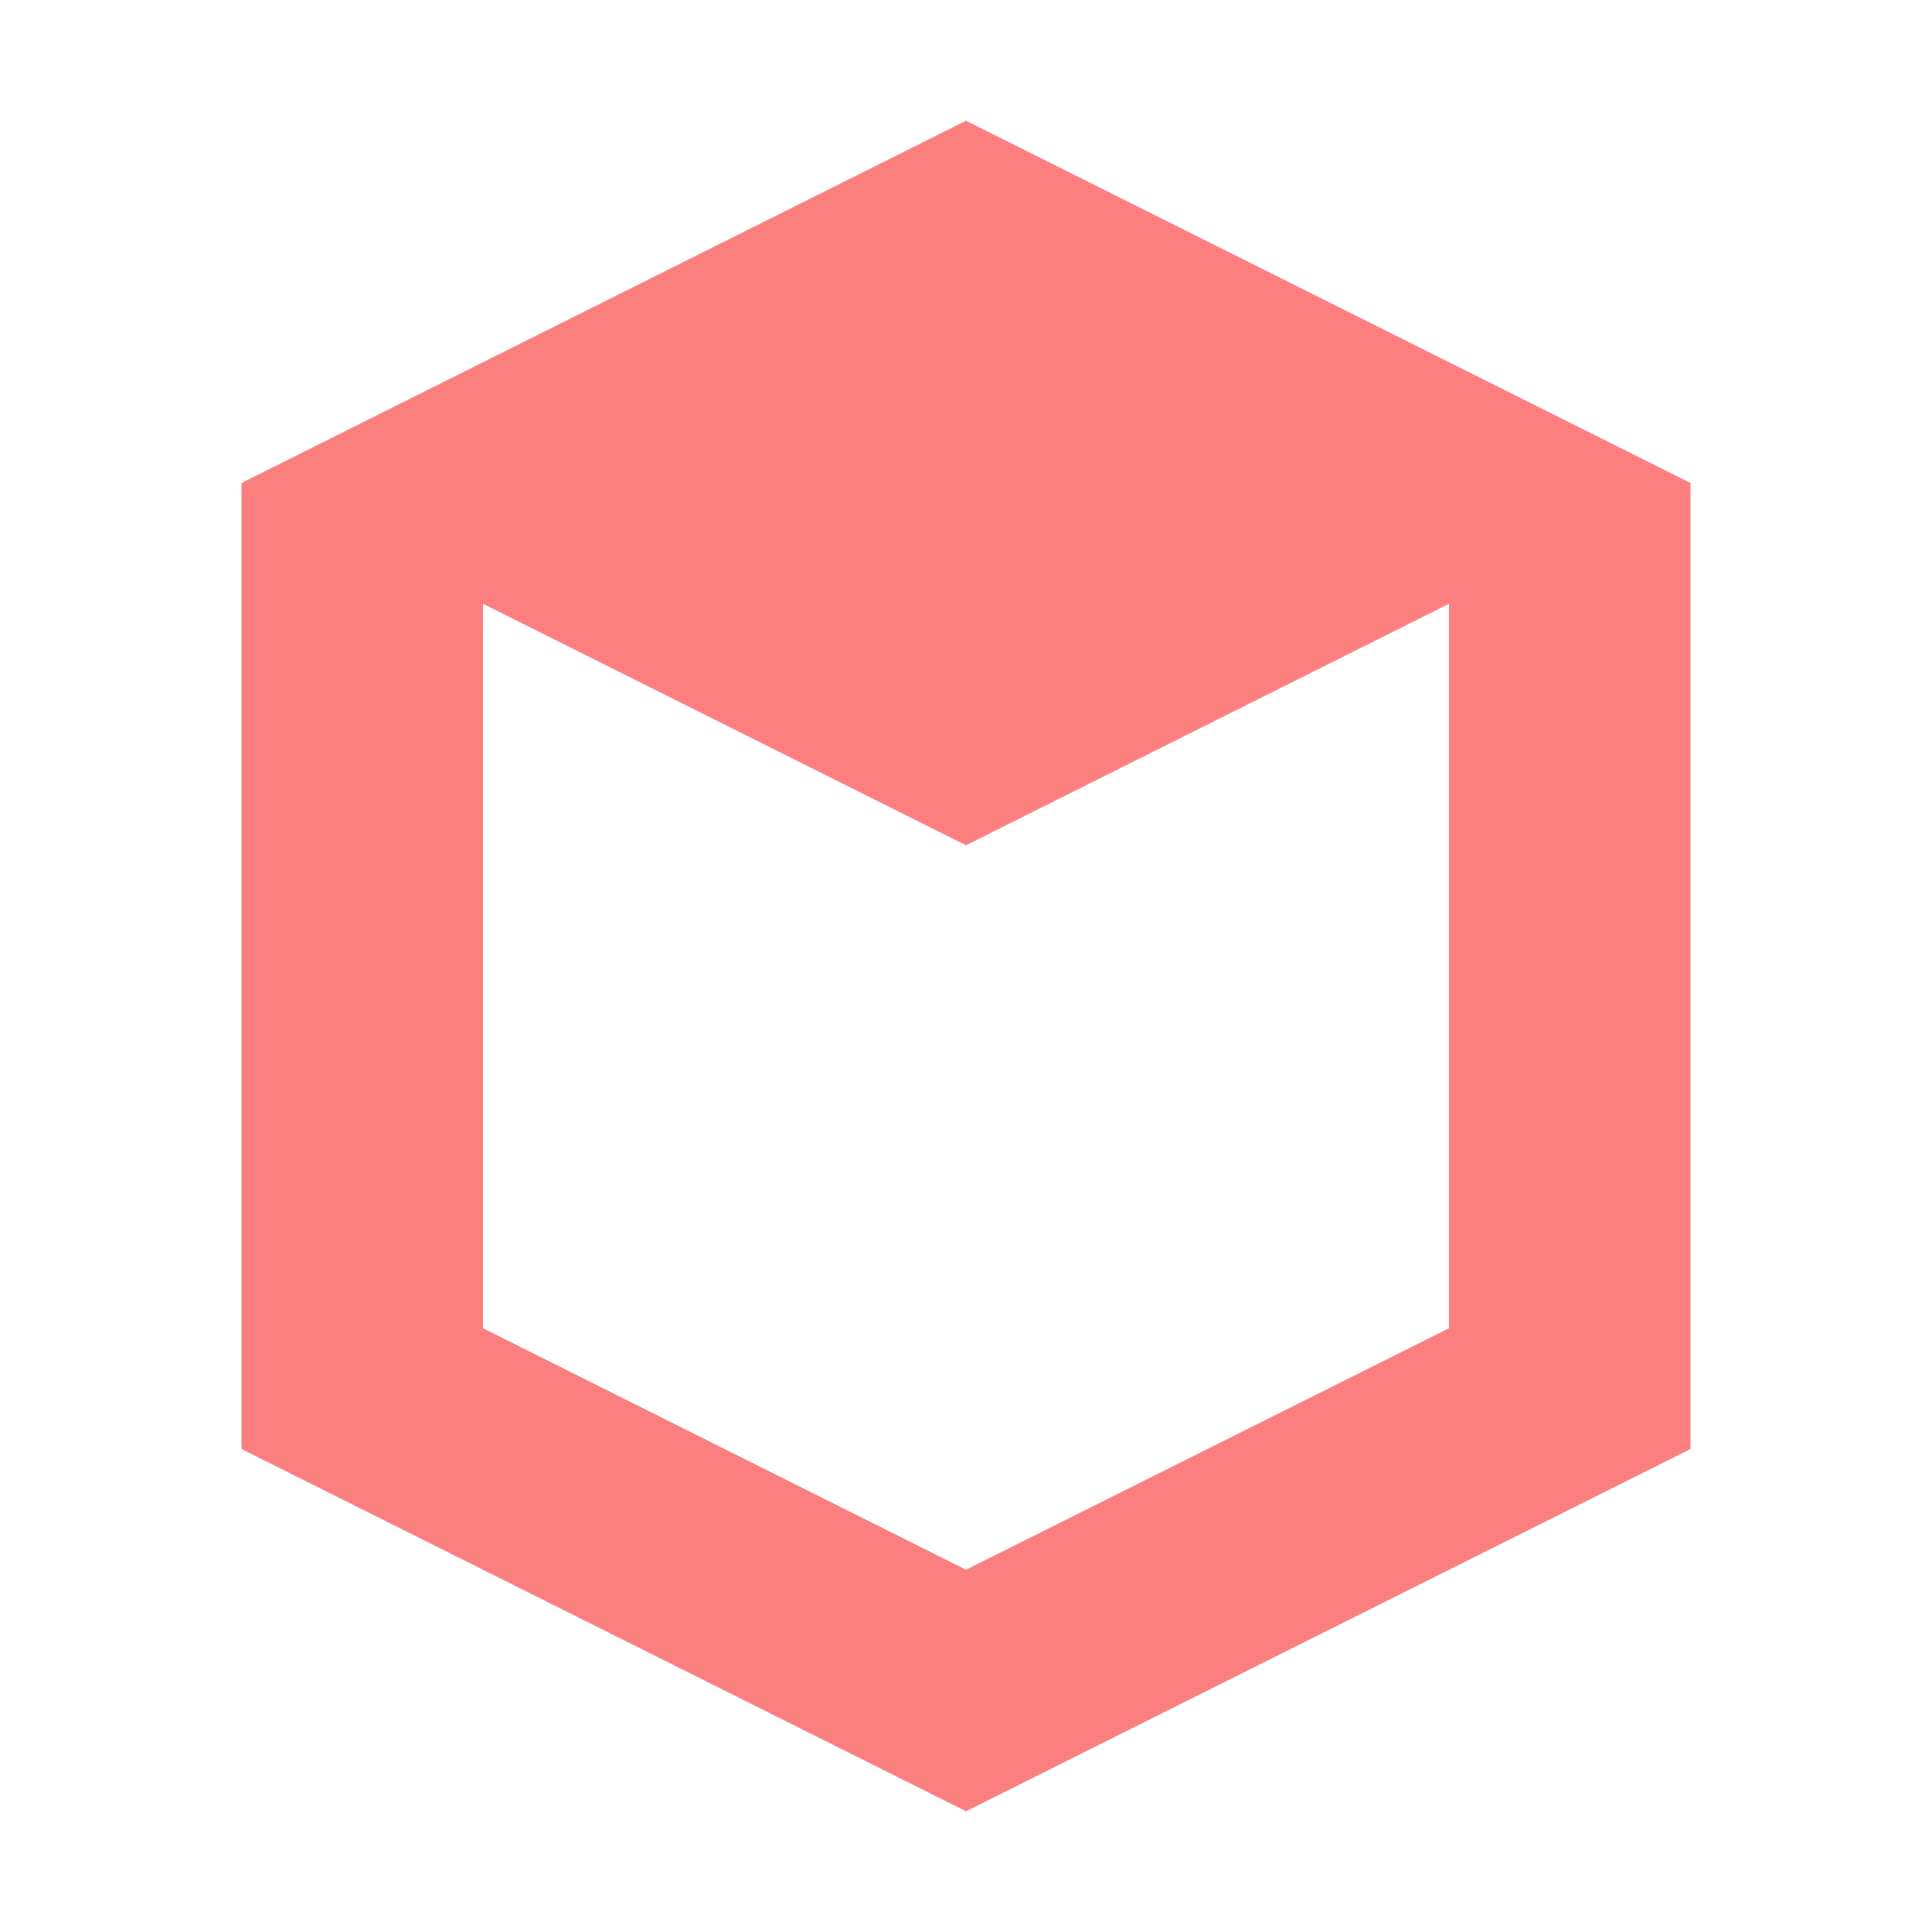
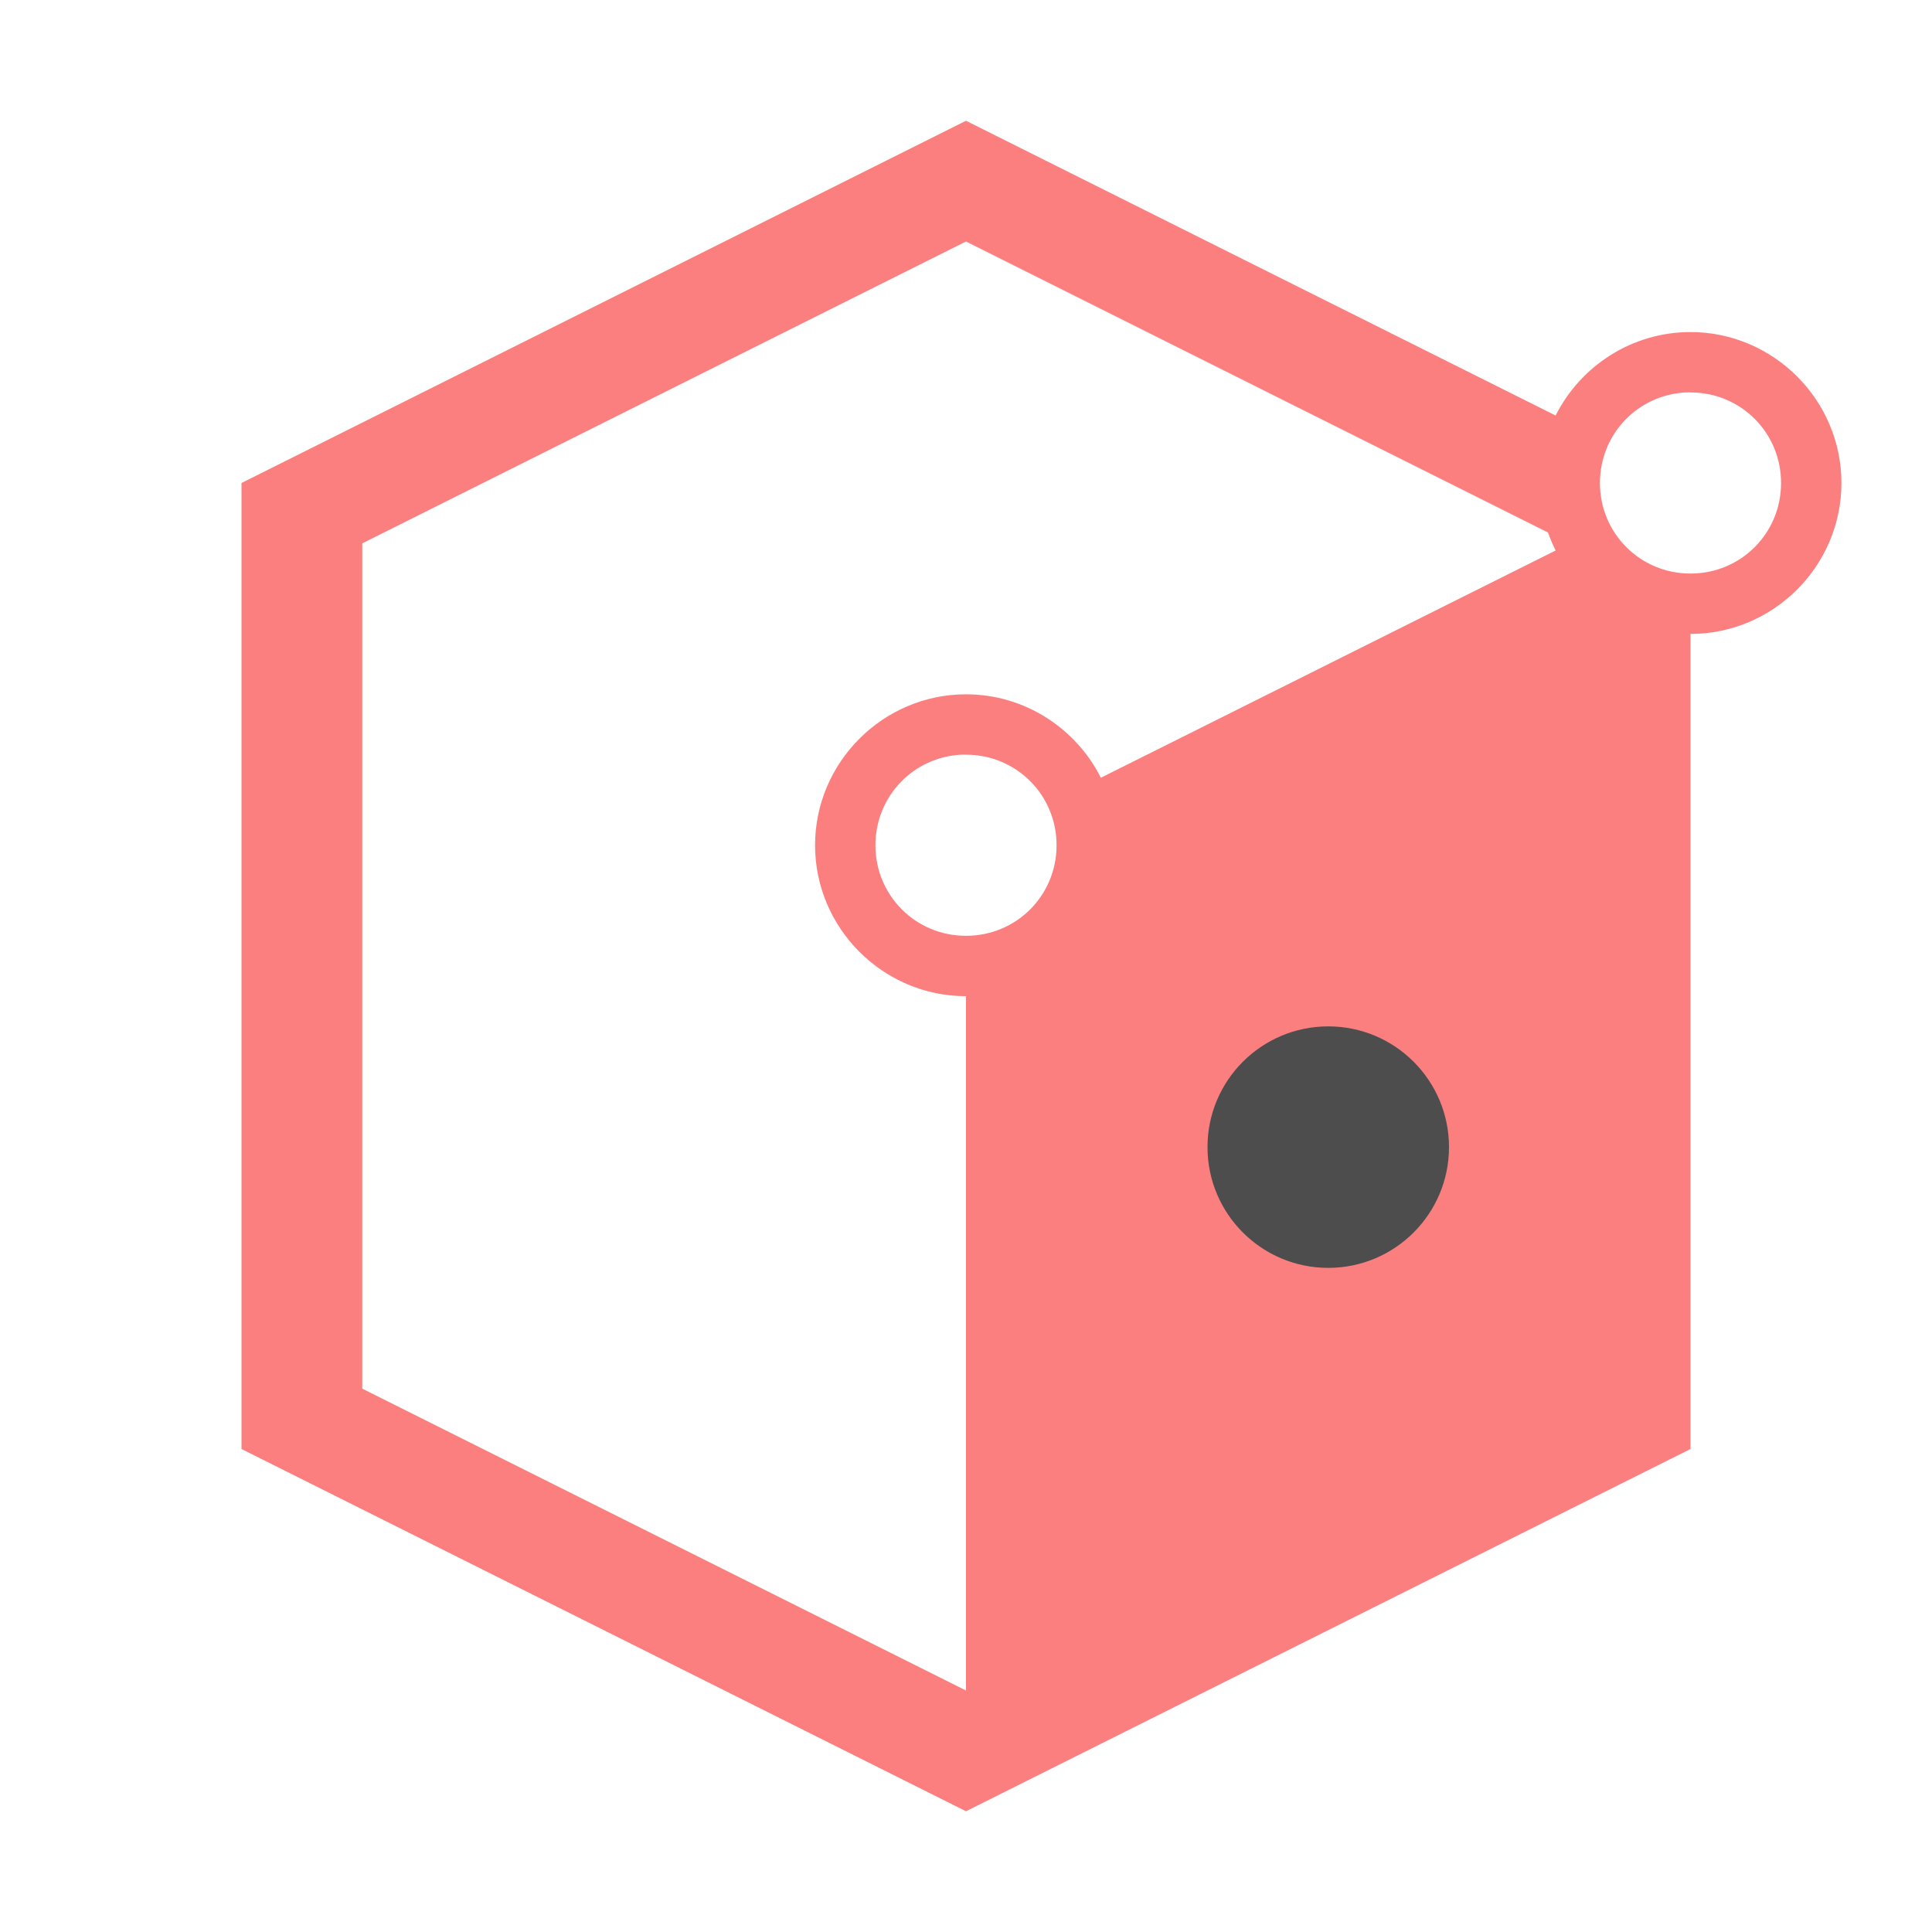
<svg xmlns="http://www.w3.org/2000/svg" height="16" viewBox="0 0 16 16" width="16" version="1.1" id="svg4">
  <defs id="defs8" />
  <path d="m -14,-3 a 1,1 0 0 0 -1,1 v 3 a 1,1 0 0 0 1,1 h 1 v 0.99 a 1,1 0 0 0 -0.316,0.062 l -2.051,0.684 -0.684,-2.051 a 1,1 0 0 0 -1.898,0.631 l 1,3 a 1,1 0 0 0 1.265,0.633 L -14,5.389 v 0.61 c 0,0.041 0.019,0.076 0.024,0.116 l -4.579,3.052 a 1,1 0 1 0 1.11,1.664 l 5.056,-3.37 1.495,2.986 a 1,1 0 0 0 1.21,0.502 l 3,-1 A 1,1 0 1 0 -7.316,8.052 L -9.494,8.777 -10.469,6.826 A 0.981,0.981 0 0 0 -10,5.999 V 5 h 1.383 l 0.722,1.448 a 1.001,1.001 0 1 0 1.79,-0.895 l -1,-2 A 1,1 0 0 0 -8,3 h -3 V 2 h 1 a 1,1 0 0 0 1,-1 v -3 a 1,1 0 0 0 -1,-1 z m 0,2 h 1 v 2 h -1 z" fill="#fc7f7f" id="path2" />
-   <path id="rect1639" style="fill:#fc7f7f;stroke-linecap:round" d="M 8,1 2,4 v 8 l 6,3 6,-3 V 4 Z M 4,5 8,7 12,5 v 6 L 8,13 4,11 Z" />
+   <path id="rect1639" style="fill:#fc7f7f;stroke-linecap:round" d="M 8 1 L 2 4 L 2 12 L 8 15 L 14 12 L 14 5.25 C 14.687 5.25 15.25 4.687 15.25 4 C 15.25 3.313 14.687 2.75 14 2.75 C 13.513 2.75 13.089 3.032 12.883 3.441 L 8 1 z M 8 2 L 12.82 4.41 C 12.838 4.461 12.859 4.511 12.883 4.559 L 9.117 6.441 C 8.911 6.032 8.487 5.75 8 5.75 C 7.313 5.75 6.75 6.313 6.75 7 C 6.75 7.687 7.313 8.25 8 8.25 L 8 14 L 3 11.5 L 3 4.953 L 3 4.5 L 3.5 4.25 L 8 2 z M 13.961 3.25 C 13.974 3.249 13.987 3.25 14 3.25 C 14.417 3.25 14.75 3.583 14.75 4 C 14.75 4.417 14.417 4.75 14 4.75 C 13.583 4.75 13.25 4.417 13.25 4 C 13.25 3.596 13.562 3.27 13.961 3.25 z M 7.961 6.25 C 7.974 6.249 7.987 6.25 8 6.25 C 8.417 6.25 8.75 6.583 8.75 7 C 8.75 7.417 8.417 7.75 8 7.75 C 7.583 7.75 7.25 7.417 7.25 7 C 7.25 6.596 7.562 6.27 7.961 6.25 z " />
+   <path id="path5043" style="fill:#4d4d4d;stroke-linecap:round" d="m 12,9.5 a 1,1 0 0 1 -1,1 1,1 0 0 1 -1,-1 1,1 0 0 1 1,-1 1,1 0 0 1 1,1 z" />
</svg>
